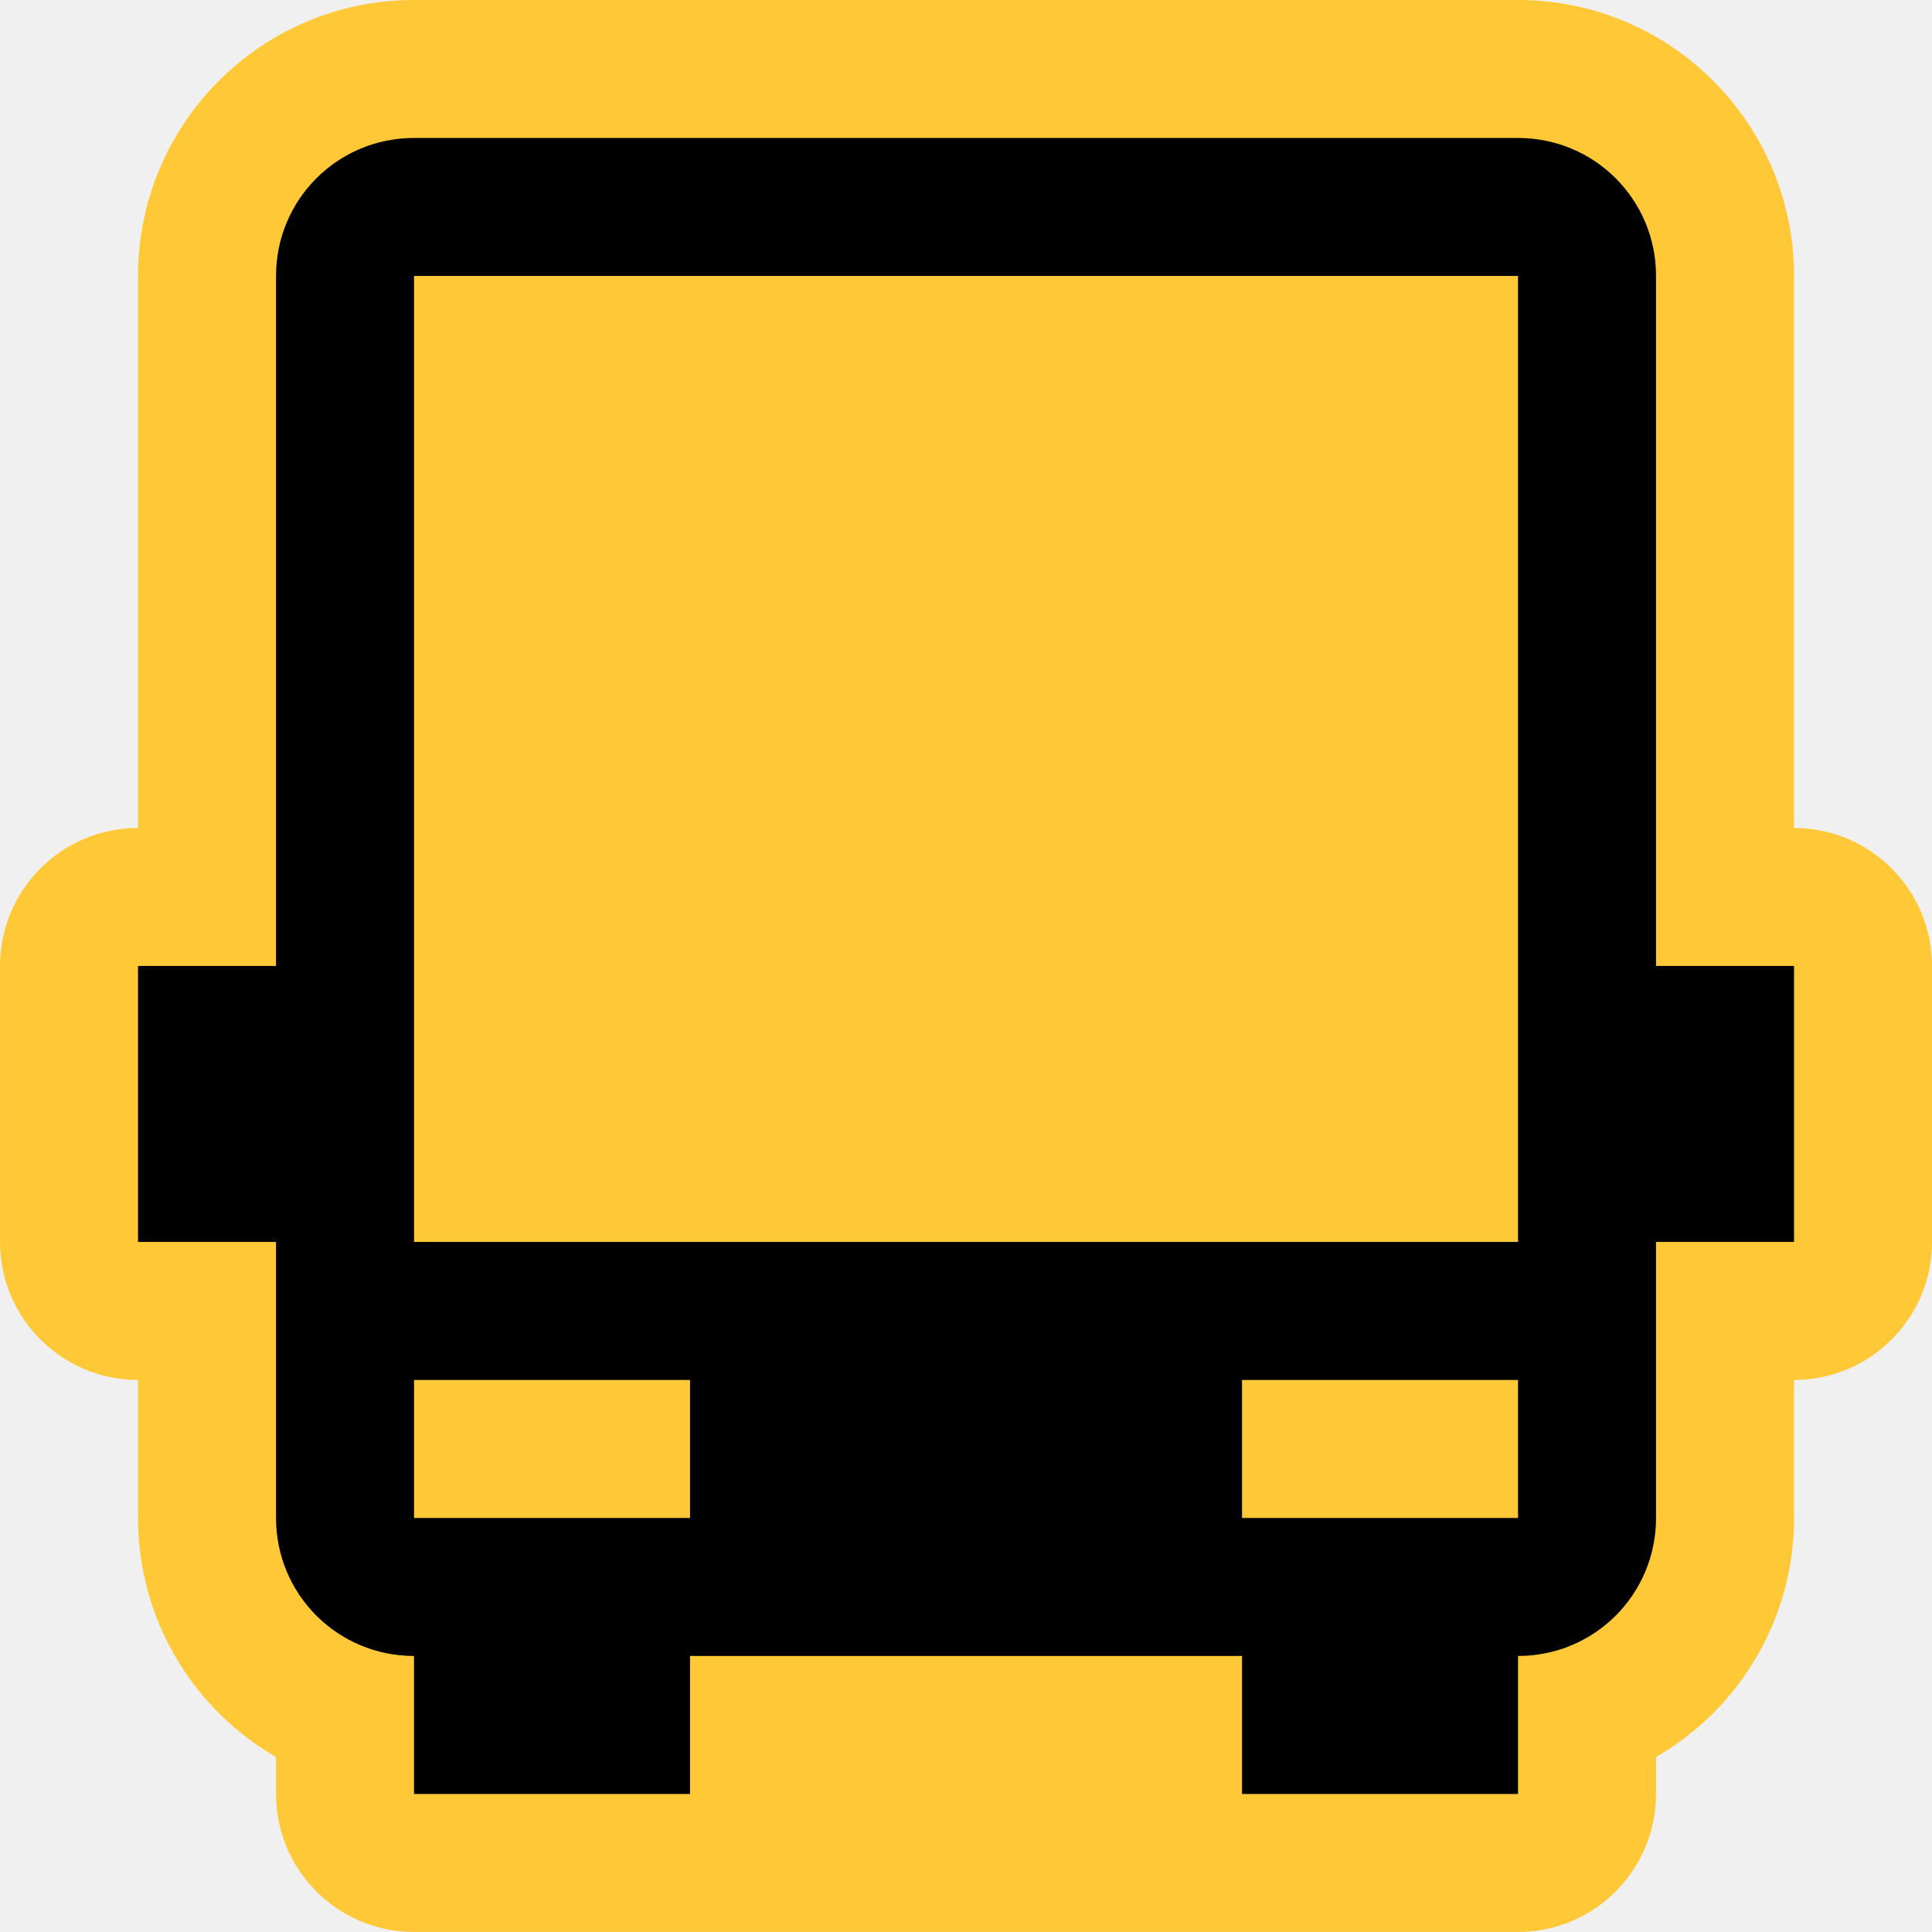
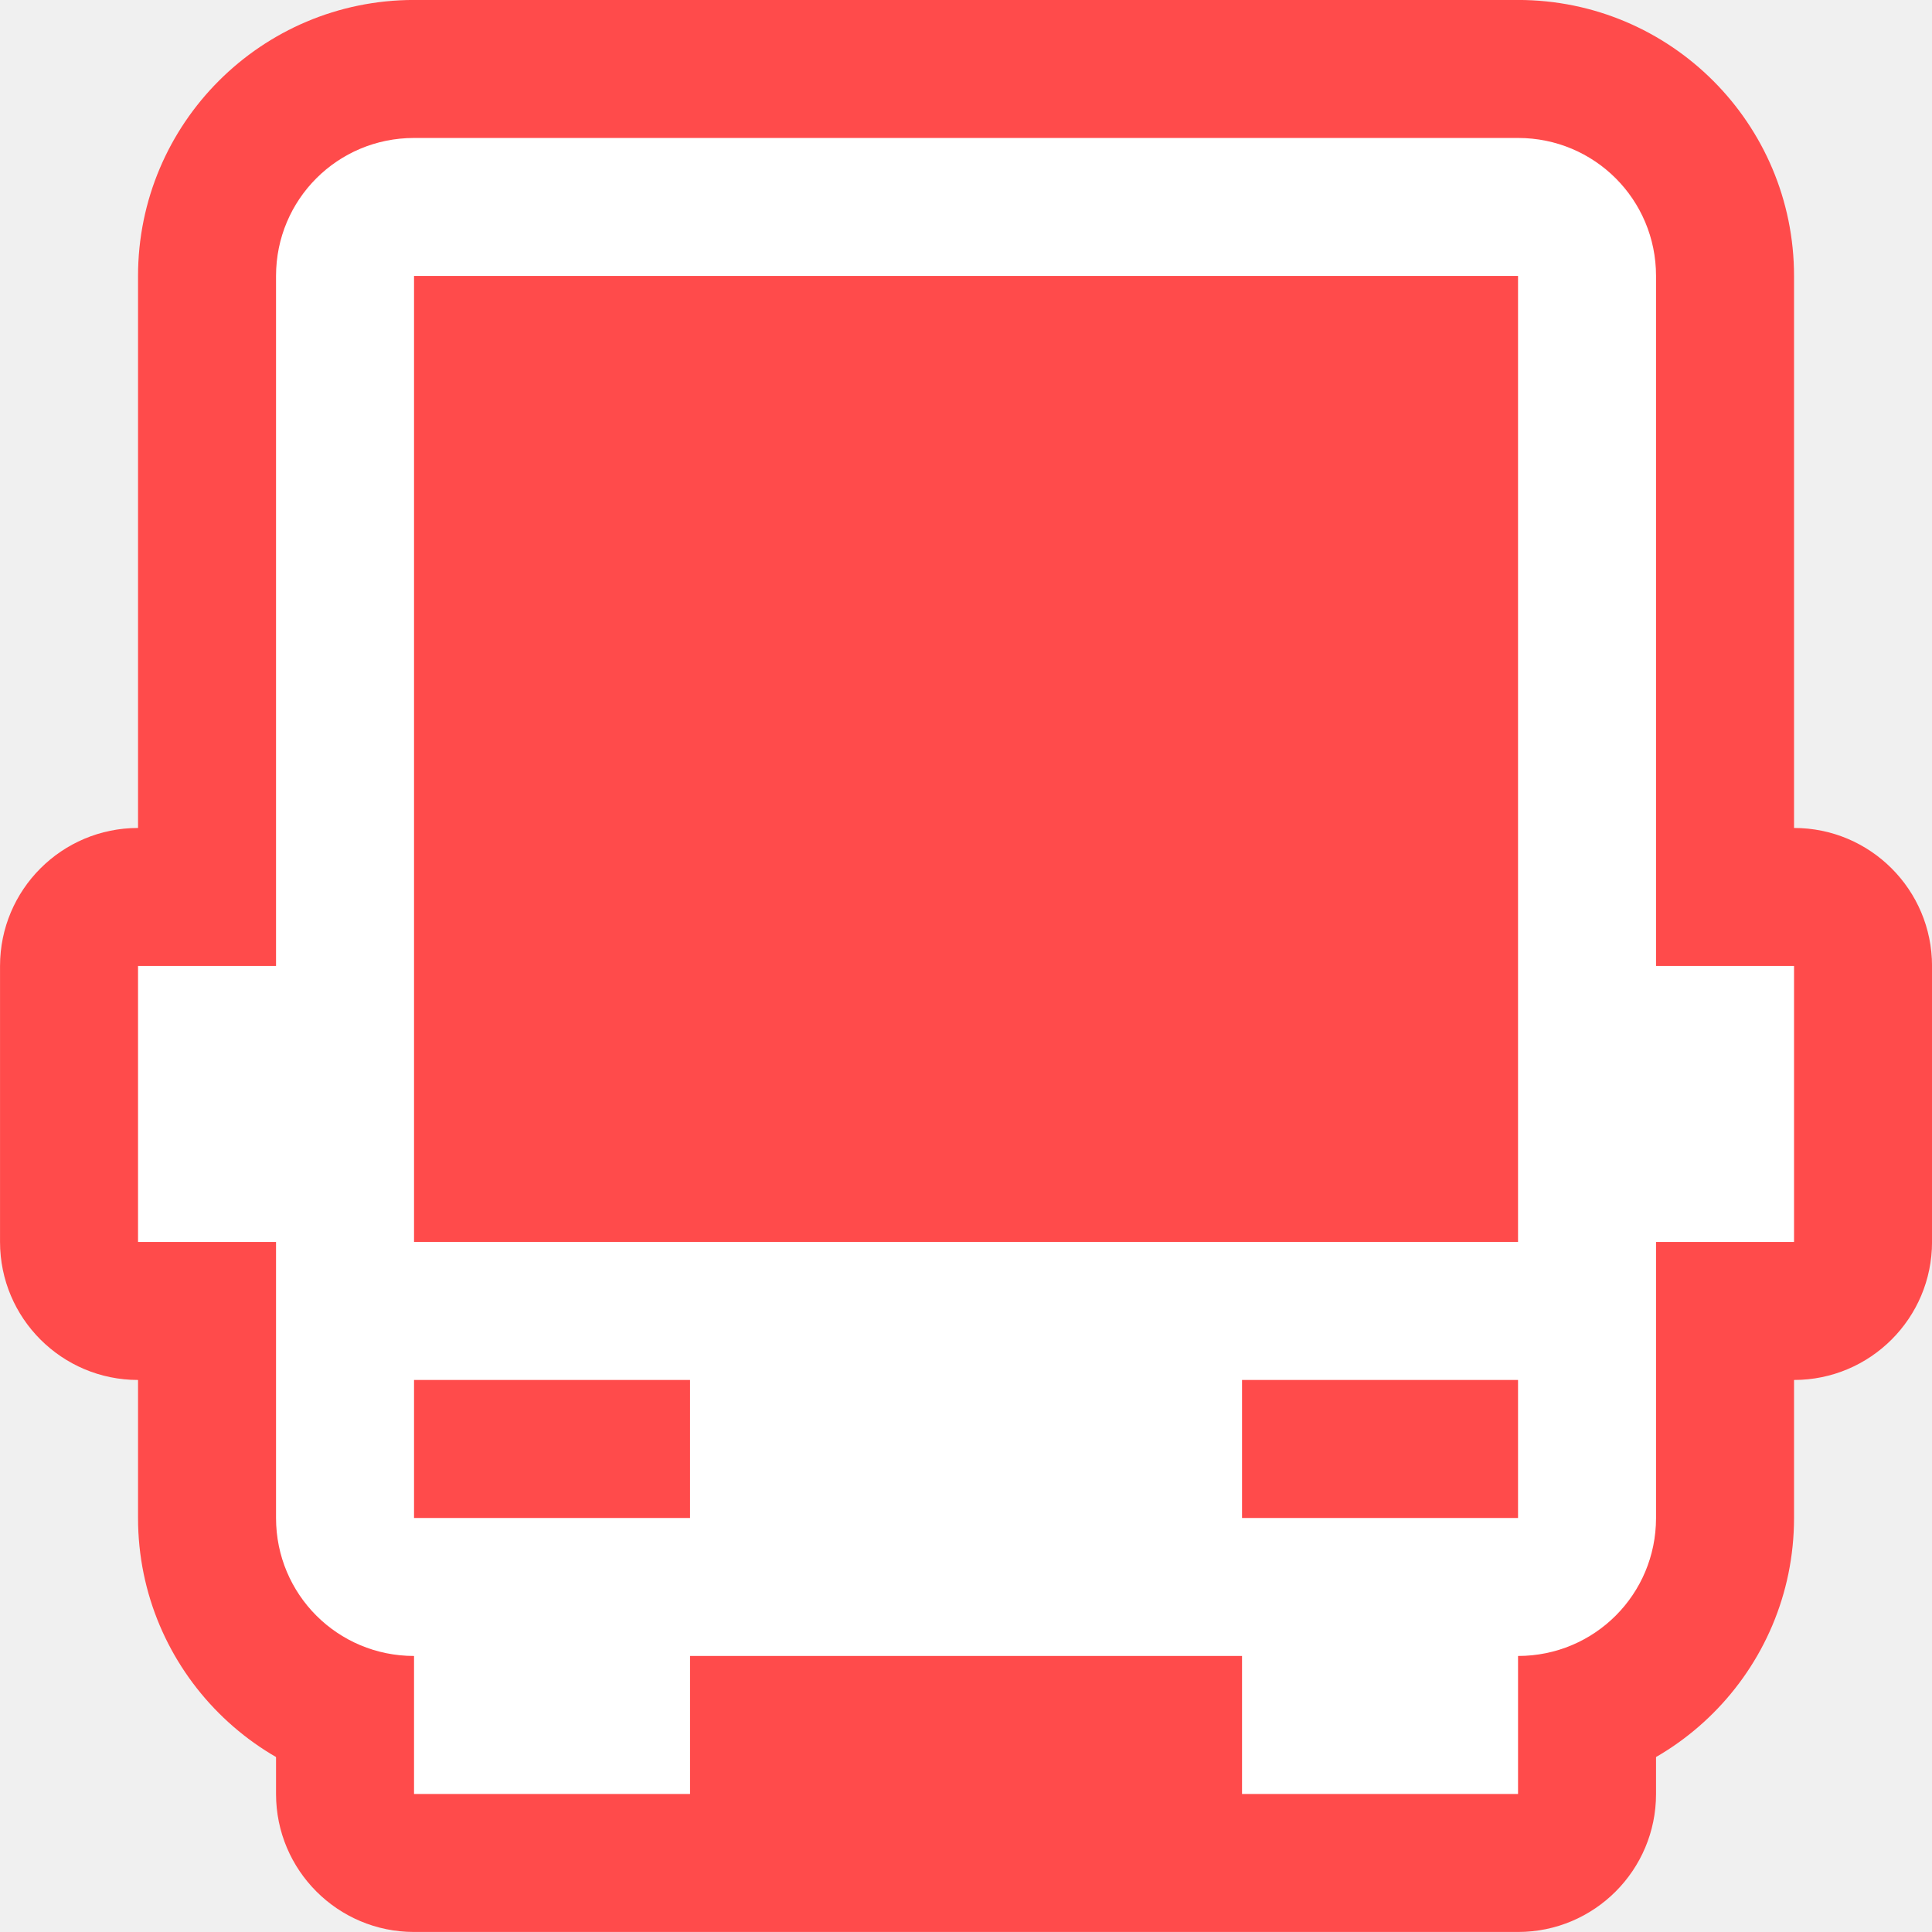
<svg xmlns="http://www.w3.org/2000/svg" width="14" height="14" viewBox="0 0 14 14" version="1.1" id="svg5">
  <defs id="defs2" />
  <g id="layer1" transform="translate(-48.41875,-56.35625)">
    <g id="g691">
-       <rect style="fill:#ffc837;stroke-width:0.265;paint-order:fill markers stroke;stop-color:#000000" id="rect682" width="12" height="13" x="49.419" y="56.356" ry="2" />
-       <rect style="fill:#ffc837;stroke-width:0.265;paint-order:fill markers stroke;stop-color:#000000" id="rect684" width="14" height="4" x="48.419" y="62.356" ry="1" />
-       <rect style="fill:#ffc837;stroke-width:0.265;paint-order:fill markers stroke;stop-color:#000000" id="rect686" width="10" height="3" x="50.419" y="67.356" ry="1" />
+       <rect style="fill:#ff4b4b;stroke-width:0.265;paint-order:fill markers stroke;stop-color:#000000;fill-opacity:1" id="rect682" width="12" height="13" x="49.419" y="56.356" ry="2" />
+       <rect style="fill:#ff4b4b;stroke-width:0.265;paint-order:fill markers stroke;stop-color:#000000;fill-opacity:1" id="rect684" width="14" height="4" x="48.419" y="62.356" ry="1" />
+       <rect style="fill:#ff4b4b;stroke-width:0.265;paint-order:fill markers stroke;stop-color:#000000;fill-opacity:1" id="rect686" width="10" height="3" x="50.419" y="67.356" ry="1" />
    </g>
-     <path id="rect236" style="opacity:1;fill:#000000;stroke-width:0.265;paint-order:fill markers stroke;stop-color:#000000" d="m 51.419,57.356 c -0.554,0 -1,0.446 -1,1 v 5 h -1 v 2 h 1 v 2 c 0,0.554 0.446,1 1,1 v 1 h 2 v -1 h 4 v 1 h 2 v -1 c 0.554,0 1,-0.446 1,-1 v -2 h 1 v -2 h -1 v -5 c 0,-0.554 -0.446,-1 -1,-1 z m 0,1 h 8 v 7 H 51.419 Z m 0,8 h 2 v 1 H 51.419 Z m 6,0 h 2 v 1 h -2 z" />
+     <path id="rect236" style="opacity:1;fill:#ffffff;stroke-width:0.265;paint-order:fill markers stroke;stop-color:#000000" d="m 51.419,57.356 c -0.554,0 -1,0.446 -1,1 v 5 h -1 v 2 h 1 v 2 c 0,0.554 0.446,1 1,1 v 1 h 2 v -1 h 4 v 1 h 2 v -1 c 0.554,0 1,-0.446 1,-1 v -2 h 1 v -2 h -1 v -5 c 0,-0.554 -0.446,-1 -1,-1 z m 0,1 h 8 v 7 H 51.419 Z m 0,8 h 2 v 1 H 51.419 Z m 6,0 h 2 v 1 h -2 z" />
  </g>
</svg>
